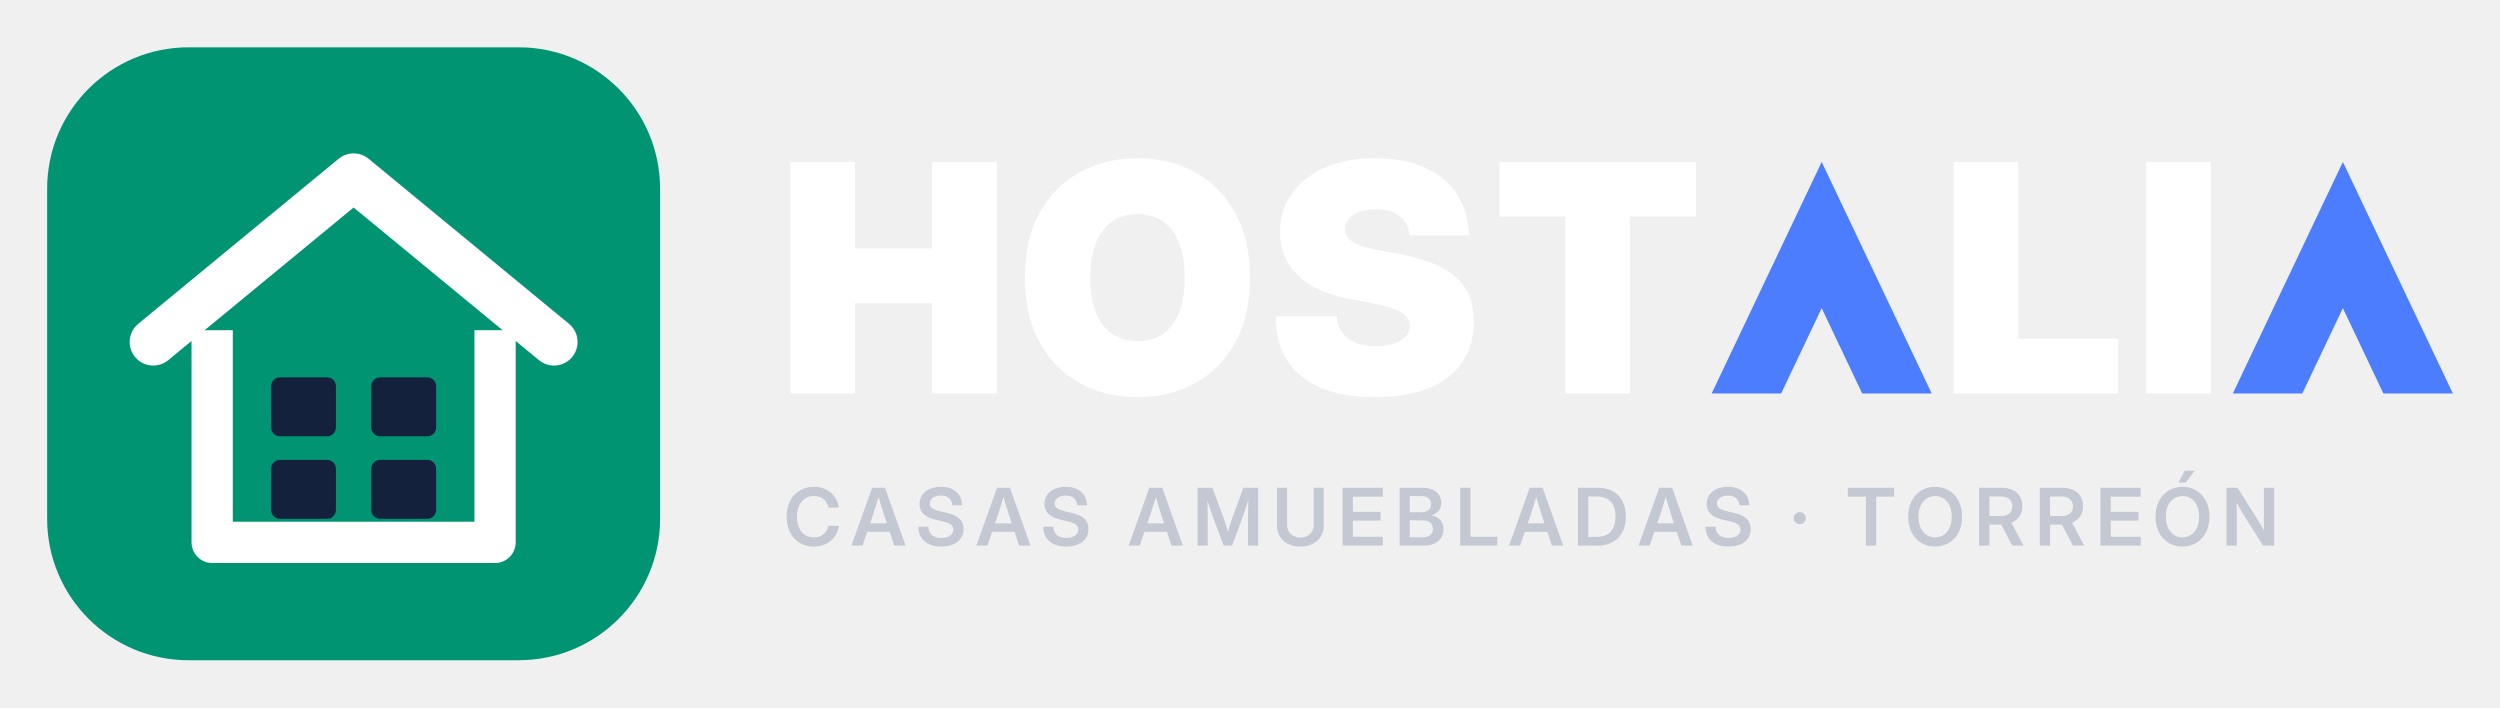
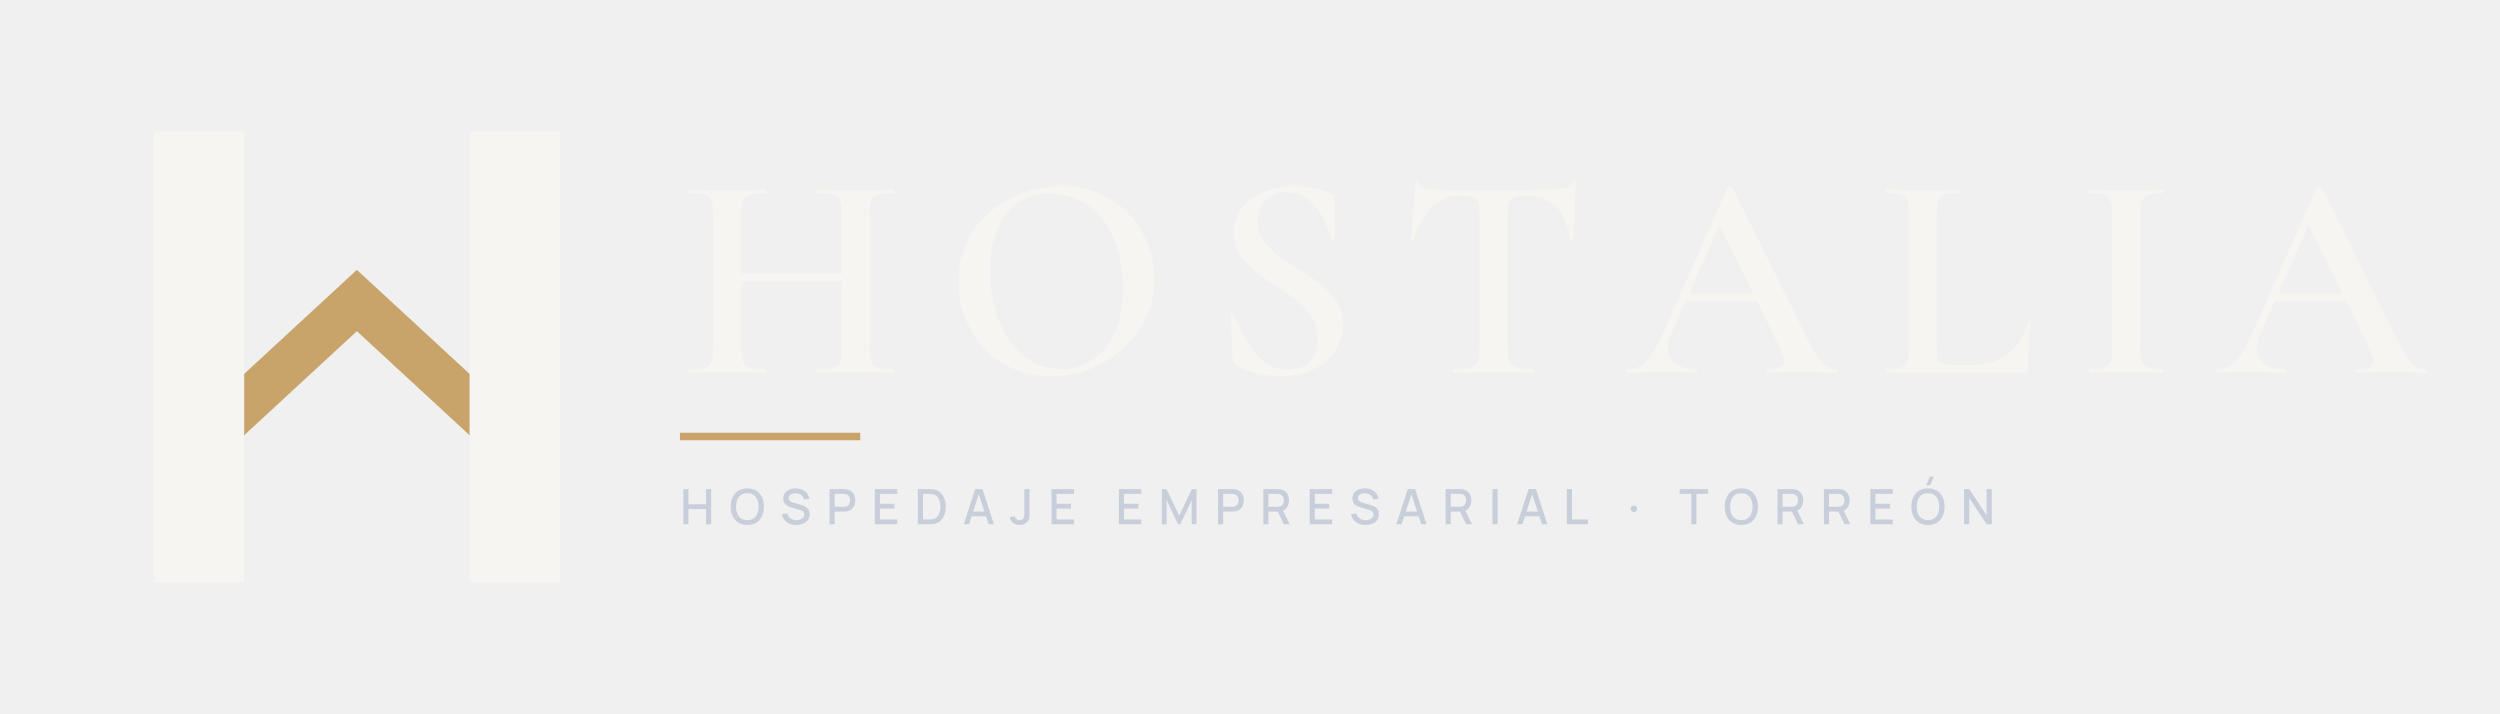
- <svg xmlns="http://www.w3.org/2000/svg" viewBox="0 0 424.19 120.00" width="424" height="120" role="img">
-   <g transform="translate(8.00 8.00) scale(1)">
-     <rect width="104" height="104" rx="24" fill="#009473" />
-     <path d="M18 50 L52 22 L86 50" fill="none" stroke="#ffffff" stroke-width="8" stroke-linejoin="round" stroke-linecap="round" />
-     <path d="M28 48 V84 H76 V48" fill="none" stroke="#ffffff" stroke-width="7" stroke-linejoin="round" />
-     <rect x="38" y="56" width="11" height="10" rx="1.5" fill="#14213d" />
-     <rect x="55" y="56" width="11" height="10" rx="1.5" fill="#14213d" />
-     <rect x="38" y="70" width="11" height="10" rx="1.5" fill="#14213d" />
-     <rect x="55" y="70" width="11" height="10" rx="1.5" fill="#14213d" />
+ <svg xmlns="http://www.w3.org/2000/svg" viewBox="0 0 1331 380" width="1331" height="380">
+   <g transform="translate(40.00 40.00) scale(3)">
+     <polyline points="24,64 50,40 76,64" fill="none" stroke="#C9A46A" stroke-width="8" />
+     <rect x="14" y="10" width="16" height="80" fill="#F7F5F1" />
+     <rect x="70" y="10" width="16" height="80" fill="#F7F5F1" />
  </g>
-   <path d="M134.109 66.733V27.446H145.078V42.132H158.156V27.446H169.125V66.733H158.156V51.413H145.078V66.733Z" fill="#ffffff" />
-   <path d="M192.999 67.365Q187.646 67.365 183.309 65.019Q178.972 62.672 176.44 58.15Q173.909 53.628 173.909 47.115Q173.909 40.55 176.44 36.015Q178.972 31.48 183.309 29.146Q187.646 26.813 192.999 26.813Q198.351 26.813 202.676 29.146Q207 31.48 209.544 36.015Q212.089 40.55 212.089 47.115Q212.089 53.655 209.544 58.177Q207 62.698 202.676 65.032Q198.351 67.365 192.999 67.365ZM192.999 57.873Q195.583 57.873 197.376 56.594Q199.169 55.316 200.092 52.903Q201.015 50.49 201.015 47.115Q201.015 43.714 200.092 41.288Q199.169 38.863 197.376 37.584Q195.583 36.305 192.999 36.305Q190.441 36.305 188.648 37.584Q186.855 38.863 185.919 41.288Q184.983 43.714 184.983 47.115Q184.983 50.49 185.919 52.903Q186.855 55.316 188.648 56.594Q190.441 57.873 192.999 57.873Z" fill="#ffffff" />
-   <path d="M233.326 67.365Q227.894 67.365 224.124 65.783Q220.353 64.201 218.402 61.13Q216.451 58.058 216.451 53.655H226.813Q226.892 55.237 227.723 56.37Q228.553 57.504 230.017 58.111Q231.48 58.717 233.458 58.717Q235.198 58.717 236.49 58.282Q237.782 57.847 238.507 57.069Q239.232 56.291 239.232 55.263Q239.232 54.314 238.547 53.602Q237.861 52.89 236.437 52.363Q235.013 51.835 232.799 51.413L228.896 50.675Q223.201 49.594 220.195 46.667Q217.189 43.74 217.189 39.364Q217.189 35.619 219.219 32.798Q221.25 29.977 224.862 28.395Q228.474 26.813 233.247 26.813Q238.151 26.813 241.684 28.368Q245.218 29.924 247.169 32.851Q249.12 35.778 249.252 39.891H239.179Q238.995 37.834 237.452 36.648Q235.91 35.461 233.458 35.461Q231.928 35.461 230.742 35.896Q229.555 36.331 228.883 37.083Q228.211 37.834 228.211 38.836Q228.211 39.785 228.817 40.445Q229.424 41.104 230.729 41.592Q232.034 42.079 234.064 42.448L237.228 43.029Q240.603 43.661 243.042 44.637Q245.481 45.613 247.037 47.01Q248.593 48.407 249.331 50.253Q250.069 52.099 250.069 54.446Q250.069 58.559 248.105 61.446Q246.14 64.333 242.396 65.849Q238.652 67.365 233.326 67.365Z" fill="#ffffff" />
-   <path d="M254.431 36.727V27.446H287.759V36.727H276.58V66.733H265.611V36.727Z" fill="#ffffff" />
-   <path d="M290.43 66.73 L309.10 27.45 L327.76 66.73 L315.97 66.73 L309.10 52.26 L302.22 66.73 Z" fill="#4d7dff" />
-   <path d="M331.486 66.733V27.446H342.455V57.451H359.383V66.733Z" fill="#ffffff" />
-   <path d="M375.136 27.446V66.733H364.167V27.446Z" fill="#ffffff" />
-   <path d="M378.86 66.73 L397.53 27.45 L416.19 66.73 L404.40 66.73 L397.53 52.26 L390.65 66.73 Z" fill="#4d7dff" />
-   <path d="M138.099 92.713Q136.749 92.713 135.704 92.086Q134.66 91.459 134.067 90.32Q133.475 89.181 133.475 87.65Q133.475 86.106 134.065 84.966Q134.656 83.826 135.702 83.2Q136.749 82.574 138.099 82.574Q138.932 82.574 139.65 82.822Q140.367 83.069 140.925 83.532Q141.484 83.996 141.846 84.644Q142.208 85.293 142.332 86.1H140.561Q140.464 85.632 140.246 85.267Q140.028 84.901 139.711 84.649Q139.394 84.397 138.991 84.267Q138.588 84.137 138.118 84.137Q137.216 84.137 136.571 84.574Q135.925 85.011 135.578 85.8Q135.231 86.588 135.231 87.65Q135.231 88.705 135.576 89.491Q135.922 90.276 136.569 90.713Q137.216 91.15 138.118 91.15Q138.588 91.15 138.988 91.021Q139.388 90.893 139.705 90.641Q140.022 90.39 140.242 90.028Q140.462 89.666 140.566 89.201H142.332Q142.21 90.003 141.847 90.651Q141.484 91.298 140.924 91.759Q140.364 92.22 139.648 92.467Q138.932 92.713 138.099 92.713ZM144.467 92.554 147.973 82.733H150.163L153.656 92.554H151.736L150.019 87.394Q149.76 86.573 149.477 85.654Q149.193 84.736 148.83 83.481H149.316Q148.948 84.736 148.662 85.654Q148.376 86.573 148.108 87.394L146.339 92.554ZM146.55 90.21V88.775H151.575V90.21ZM159.713 92.713Q158.499 92.713 157.628 92.311Q156.757 91.909 156.29 91.156Q155.824 90.403 155.824 89.352H157.532Q157.539 89.942 157.802 90.367Q158.064 90.792 158.555 91.017Q159.045 91.242 159.725 91.242Q160.342 91.242 160.797 91.068Q161.253 90.894 161.508 90.575Q161.764 90.256 161.764 89.826Q161.764 89.479 161.579 89.221Q161.395 88.963 160.995 88.77Q160.595 88.577 159.94 88.429L158.884 88.19Q157.41 87.856 156.713 87.196Q156.017 86.536 156.017 85.501Q156.017 84.62 156.467 83.963Q156.918 83.306 157.732 82.94Q158.547 82.574 159.63 82.574Q160.725 82.574 161.526 82.953Q162.327 83.331 162.773 84.033Q163.219 84.736 163.247 85.709H161.59Q161.54 84.933 161.013 84.491Q160.486 84.049 159.624 84.049Q159.081 84.049 158.66 84.223Q158.239 84.397 157.999 84.705Q157.759 85.013 157.759 85.416Q157.759 85.746 157.941 85.987Q158.122 86.227 158.515 86.41Q158.909 86.594 159.548 86.741L160.545 86.97Q161.309 87.141 161.866 87.389Q162.423 87.637 162.784 87.974Q163.146 88.311 163.322 88.745Q163.498 89.179 163.498 89.719Q163.498 90.633 163.037 91.307Q162.575 91.98 161.726 92.346Q160.876 92.713 159.713 92.713ZM165.662 92.554 169.169 82.733H171.359L174.852 92.554H172.931L171.215 87.394Q170.956 86.573 170.672 85.654Q170.389 84.736 170.026 83.481H170.511Q170.144 84.736 169.858 85.654Q169.572 86.573 169.304 87.394L167.535 92.554ZM167.745 90.21V88.775H172.771V90.21ZM180.909 92.713Q179.694 92.713 178.823 92.311Q177.953 91.909 177.486 91.156Q177.019 90.403 177.019 89.352H178.728Q178.735 89.942 178.998 90.367Q179.26 90.792 179.75 91.017Q180.241 91.242 180.921 91.242Q181.537 91.242 181.993 91.068Q182.449 90.894 182.704 90.575Q182.959 90.256 182.959 89.826Q182.959 89.479 182.775 89.221Q182.591 88.963 182.191 88.77Q181.791 88.577 181.136 88.429L180.08 88.19Q178.605 87.856 177.909 87.196Q177.212 86.536 177.212 85.501Q177.212 84.62 177.663 83.963Q178.113 83.306 178.928 82.94Q179.742 82.574 180.826 82.574Q181.921 82.574 182.722 82.953Q183.523 83.331 183.969 84.033Q184.414 84.736 184.443 85.709H182.786Q182.735 84.933 182.208 84.491Q181.681 84.049 180.819 84.049Q180.277 84.049 179.856 84.223Q179.435 84.397 179.195 84.705Q178.955 85.013 178.955 85.416Q178.955 85.746 179.136 85.987Q179.317 86.227 179.711 86.41Q180.105 86.594 180.743 86.741L181.741 86.97Q182.505 87.141 183.062 87.389Q183.619 87.637 183.98 87.974Q184.342 88.311 184.518 88.745Q184.694 89.179 184.694 89.719Q184.694 90.633 184.232 91.307Q183.771 91.98 182.921 92.346Q182.072 92.713 180.909 92.713ZM191.51 92.554 195.017 82.733H197.206L200.7 92.554H198.779L197.062 87.394Q196.803 86.573 196.52 85.654Q196.236 84.736 195.874 83.481H196.359Q195.991 84.736 195.705 85.654Q195.42 86.573 195.152 87.394L193.383 92.554ZM193.593 90.21V88.775H198.619V90.21ZM203.2 92.554V82.733H205.71L207.622 87.897Q207.717 88.174 207.848 88.578Q207.979 88.981 208.117 89.422Q208.255 89.863 208.375 90.26Q208.496 90.657 208.569 90.922H208.142Q208.215 90.657 208.333 90.26Q208.452 89.863 208.589 89.422Q208.726 88.981 208.855 88.578Q208.984 88.174 209.075 87.897L210.958 82.733H213.474V92.554H211.759V87.543Q211.759 87.219 211.767 86.795Q211.775 86.371 211.789 85.898Q211.802 85.426 211.815 84.943Q211.827 84.46 211.831 84.02H212.048Q211.893 84.519 211.732 85.029Q211.572 85.539 211.423 86.01Q211.274 86.482 211.146 86.874Q211.018 87.267 210.921 87.543L209.05 92.554H207.629L205.743 87.543Q205.646 87.267 205.513 86.874Q205.381 86.482 205.228 86.01Q205.076 85.539 204.91 85.029Q204.744 84.519 204.578 84.02H204.847Q204.856 84.46 204.866 84.943Q204.876 85.426 204.89 85.898Q204.903 86.371 204.911 86.795Q204.919 87.219 204.919 87.543V92.554ZM220.641 92.713Q219.442 92.713 218.549 92.259Q217.656 91.805 217.163 91.004Q216.671 90.204 216.671 89.162V82.733H218.389V89.022Q218.389 89.646 218.665 90.131Q218.941 90.617 219.447 90.895Q219.953 91.173 220.644 91.173Q221.335 91.173 221.839 90.895Q222.343 90.616 222.619 90.132Q222.894 89.648 222.894 89.022V82.733H224.612V89.161Q224.612 90.206 224.12 91.007Q223.629 91.808 222.737 92.26Q221.845 92.713 220.641 92.713ZM227.804 92.554V82.733H234.63V84.243H229.55V86.829H234.25V88.311H229.55V91.044H234.63V92.554ZM237.485 92.554V82.733H241.288Q242.324 82.733 243.053 83.051Q243.782 83.37 244.164 83.941Q244.547 84.513 244.547 85.286Q244.547 85.849 244.339 86.279Q244.131 86.71 243.75 86.997Q243.369 87.285 242.842 87.435V87.448Q243.429 87.514 243.899 87.804Q244.37 88.093 244.646 88.591Q244.923 89.089 244.923 89.79Q244.923 90.615 244.531 91.238Q244.14 91.861 243.367 92.208Q242.594 92.554 241.454 92.554ZM239.203 91.139H241.269Q242.163 91.139 242.651 90.776Q243.14 90.413 243.14 89.731Q243.14 89.274 242.925 88.945Q242.709 88.616 242.301 88.436Q241.892 88.256 241.312 88.256H239.203ZM239.203 86.892H241.206Q241.707 86.892 242.066 86.725Q242.426 86.558 242.617 86.249Q242.809 85.94 242.809 85.52Q242.809 84.889 242.382 84.519Q241.956 84.148 241.206 84.148H239.203ZM247.76 92.554V82.733H249.506V91.044H254.059V92.554ZM256.052 92.554 259.559 82.733H261.749L265.242 92.554H263.322L261.605 87.394Q261.346 86.573 261.062 85.654Q260.779 84.736 260.416 83.481H260.901Q260.534 84.736 260.248 85.654Q259.962 86.573 259.694 87.394L257.925 92.554ZM258.136 90.21V88.775H263.161V90.21ZM271.064 92.554H268.586V91.063H270.966Q272.034 91.063 272.731 90.66Q273.427 90.258 273.769 89.49Q274.11 88.721 274.11 87.633Q274.11 86.549 273.77 85.787Q273.431 85.025 272.746 84.625Q272.06 84.224 271.022 84.224H268.538V82.733H271.135Q272.596 82.733 273.657 83.326Q274.719 83.92 275.292 85.02Q275.866 86.12 275.866 87.633Q275.866 89.153 275.291 90.255Q274.716 91.358 273.643 91.956Q272.571 92.554 271.064 92.554ZM269.489 82.733V92.554H267.743V82.733ZM278.026 92.554 281.533 82.733H283.722L287.216 92.554H285.295L283.578 87.394Q283.319 86.573 283.036 85.654Q282.752 84.736 282.39 83.481H282.875Q282.507 84.736 282.221 85.654Q281.936 86.573 281.668 87.394L279.899 92.554ZM280.109 90.21V88.775H285.135V90.21ZM293.272 92.713Q292.058 92.713 291.187 92.311Q290.316 91.909 289.849 91.156Q289.383 90.403 289.383 89.352H291.092Q291.099 89.942 291.361 90.367Q291.624 90.792 292.114 91.017Q292.604 91.242 293.284 91.242Q293.901 91.242 294.357 91.068Q294.813 90.894 295.068 90.575Q295.323 90.256 295.323 89.826Q295.323 89.479 295.139 89.221Q294.955 88.963 294.554 88.77Q294.154 88.577 293.499 88.429L292.443 88.19Q290.969 87.856 290.272 87.196Q289.576 86.536 289.576 85.501Q289.576 84.62 290.026 83.963Q290.477 83.306 291.292 82.94Q292.106 82.574 293.189 82.574Q294.285 82.574 295.086 82.953Q295.887 83.331 296.332 84.033Q296.778 84.736 296.807 85.709H295.149Q295.099 84.933 294.572 84.491Q294.045 84.049 293.183 84.049Q292.64 84.049 292.219 84.223Q291.798 84.397 291.558 84.705Q291.319 85.013 291.319 85.416Q291.319 85.746 291.5 85.987Q291.681 86.227 292.075 86.41Q292.469 86.594 293.107 86.741L294.105 86.97Q294.868 87.141 295.425 87.389Q295.982 87.637 296.344 87.974Q296.705 88.311 296.881 88.745Q297.057 89.179 297.057 89.719Q297.057 90.633 296.596 91.307Q296.134 91.98 295.285 92.346Q294.435 92.713 293.272 92.713ZM305.384 88.911Q304.96 88.911 304.662 88.613Q304.363 88.314 304.363 87.89Q304.363 87.463 304.662 87.166Q304.96 86.869 305.384 86.869Q305.811 86.869 306.108 87.166Q306.405 87.463 306.405 87.89Q306.405 88.314 306.108 88.613Q305.811 88.911 305.384 88.911ZM313.537 84.243V82.733H321.388V84.243H318.34V92.554H316.594V84.243ZM328.344 92.713Q327.031 92.713 325.996 92.084Q324.96 91.455 324.365 90.316Q323.77 89.177 323.77 87.65Q323.77 86.11 324.365 84.97Q324.96 83.83 325.996 83.202Q327.031 82.574 328.344 82.574Q329.661 82.574 330.694 83.202Q331.726 83.83 332.322 84.97Q332.918 86.11 332.918 87.65Q332.918 89.179 332.322 90.318Q331.726 91.457 330.694 92.085Q329.661 92.713 328.344 92.713ZM328.344 91.15Q329.146 91.15 329.784 90.741Q330.422 90.333 330.792 89.551Q331.162 88.768 331.162 87.65Q331.162 86.526 330.792 85.74Q330.422 84.954 329.784 84.546Q329.146 84.137 328.344 84.137Q327.544 84.137 326.906 84.546Q326.268 84.954 325.897 85.74Q325.526 86.526 325.526 87.65Q325.526 88.768 325.897 89.551Q326.268 90.333 326.906 90.741Q327.544 91.15 328.344 91.15ZM335.808 92.554V82.733H339.643Q340.724 82.733 341.511 83.115Q342.299 83.498 342.725 84.203Q343.152 84.907 343.152 85.874Q343.152 86.828 342.701 87.526Q342.251 88.225 341.438 88.603Q340.625 88.981 339.532 88.981H336.838V87.542H339.553Q340.137 87.542 340.559 87.337Q340.982 87.133 341.21 86.757Q341.438 86.381 341.438 85.874Q341.438 85.359 341.207 84.989Q340.977 84.618 340.555 84.414Q340.133 84.21 339.544 84.21H337.555V92.554ZM341.424 92.554 339.136 88.124H341.005L343.337 92.554ZM346.103 92.554V82.733H349.938Q351.018 82.733 351.806 83.115Q352.593 83.498 353.02 84.203Q353.447 84.907 353.447 85.874Q353.447 86.828 352.996 87.526Q352.545 88.225 351.732 88.603Q350.92 88.981 349.827 88.981H347.132V87.542H349.848Q350.432 87.542 350.854 87.337Q351.276 87.133 351.504 86.757Q351.732 86.381 351.732 85.874Q351.732 85.359 351.502 84.989Q351.272 84.618 350.85 84.414Q350.427 84.21 349.839 84.21H347.849V92.554ZM351.718 92.554 349.431 88.124H351.3L353.632 92.554ZM356.397 92.554V82.733H363.224V84.243H358.144V86.829H362.844V88.311H358.144V91.044H363.224V92.554ZM370.314 92.713Q369.001 92.713 367.965 92.084Q366.929 91.455 366.334 90.316Q365.739 89.177 365.739 87.65Q365.739 86.11 366.334 84.97Q366.929 83.83 367.965 83.202Q369.001 82.574 370.314 82.574Q371.631 82.574 372.663 83.202Q373.696 83.83 374.292 84.97Q374.888 86.11 374.888 87.65Q374.888 89.179 374.292 90.318Q373.696 91.457 372.663 92.085Q371.631 92.713 370.314 92.713ZM370.314 91.15Q371.116 91.15 371.754 90.741Q372.392 90.333 372.762 89.551Q373.132 88.768 373.132 87.65Q373.132 86.526 372.762 85.74Q372.392 84.954 371.754 84.546Q371.116 84.137 370.314 84.137Q369.514 84.137 368.876 84.546Q368.238 84.954 367.867 85.74Q367.495 86.526 367.495 87.65Q367.495 88.768 367.867 89.551Q368.238 90.333 368.876 90.741Q369.514 91.15 370.314 91.15ZM369.632 81.862 370.702 79.831H372.393L370.857 81.862ZM377.778 92.554V82.733H379.657L383.109 88.213Q383.25 88.434 383.465 88.805Q383.681 89.175 383.924 89.604Q384.168 90.033 384.386 90.435L384.196 90.862Q384.176 90.446 384.158 89.901Q384.14 89.356 384.132 88.857Q384.125 88.358 384.125 88.087V82.733H385.871V92.554H383.983L380.875 87.627Q380.711 87.363 380.448 86.924Q380.184 86.485 379.853 85.912Q379.522 85.339 379.152 84.689L379.436 84.429Q379.476 85.168 379.494 85.793Q379.513 86.419 379.519 86.885Q379.524 87.351 379.524 87.618V92.554Z" fill="#c3c8d2" />
+   <path d="M448.268 113.838Q448.268 109.314 447.332 106.974Q446.396 104.634 443.588 103.698Q440.78 102.762 435.008 102.762Q434.54 102.762 434.54 101.826Q434.54 100.89 435.008 100.89Q438.908 100.89 443.978 101.124Q449.048 101.358 455.756 101.358Q461.216 101.358 466.52 101.124Q471.824 100.89 475.724 100.89Q476.192 100.89 476.192 101.826Q476.192 102.762 475.724 102.762Q470.264 102.762 467.534 103.62Q464.804 104.478 463.868 106.74Q462.932 109.002 462.932 113.526V185.754Q462.932 190.278 463.868 192.618Q464.804 194.958 467.534 195.738Q470.264 196.518 475.724 196.518Q476.192 196.518 476.192 197.454Q476.192 198.39 475.724 198.39Q471.824 198.39 466.52 198.234Q461.216 198.078 455.756 198.078Q449.048 198.078 443.978 198.234Q438.908 198.39 435.008 198.39Q434.54 198.39 434.54 197.454Q434.54 196.518 435.008 196.518Q440.78 196.518 443.588 195.738Q446.396 194.958 447.332 192.618Q448.268 190.278 448.268 185.754ZM386.648 149.718V145.662H454.976V149.718ZM379.784 185.754V113.526Q379.784 109.002 378.848 106.74Q377.912 104.478 375.26 103.62Q372.608 102.762 367.148 102.762Q366.836 102.762 366.836 101.826Q366.836 100.89 367.148 100.89Q371.204 100.89 376.196 101.124Q381.188 101.358 386.648 101.358Q393.356 101.358 398.504 101.124Q403.652 100.89 407.708 100.89Q408.02 100.89 408.02 101.826Q408.02 102.762 407.708 102.762Q402.092 102.762 399.284 103.698Q396.476 104.634 395.54 106.974Q394.604 109.314 394.604 113.838V185.754Q394.604 190.278 395.54 192.618Q396.476 194.958 399.362 195.738Q402.248 196.518 407.708 196.518Q408.02 196.518 408.02 197.454Q408.02 198.39 407.708 198.39Q403.496 198.39 398.426 198.234Q393.356 198.078 386.648 198.078Q381.188 198.078 376.04 198.234Q370.892 198.39 366.992 198.39Q366.68 198.39 366.68 197.454Q366.68 196.518 366.992 196.518Q372.452 196.518 375.104 195.738Q377.756 194.958 378.77 192.618Q379.784 190.278 379.784 185.754ZM559.808 200.262Q548.576 200.262 539.45 196.284Q530.324 192.306 523.85 185.286Q517.376 178.266 513.866 169.14Q510.356 160.014 510.356 149.718Q510.356 137.082 515.27 127.566Q520.184 118.05 528.296 111.732Q536.408 105.414 546.08 102.294Q555.752 99.174 565.268 99.174Q576.812 99.174 585.938 103.308Q595.064 107.442 601.46 114.462Q607.856 121.482 611.21 130.374Q614.564 139.266 614.564 148.626Q614.564 159.546 610.196 168.906Q605.828 178.266 598.262 185.286Q590.696 192.306 580.79 196.284Q570.884 200.262 559.808 200.262ZM565.112 196.518Q574.472 196.518 581.882 191.526Q589.292 186.534 593.582 176.784Q597.872 167.034 597.872 153.15Q597.872 138.642 593.192 127.41Q588.512 116.178 579.776 109.704Q571.04 103.23 558.872 103.23Q543.74 103.23 535.394 114.072Q527.048 124.914 527.048 144.102Q527.048 155.334 529.856 164.928Q532.664 174.522 537.734 181.698Q542.804 188.874 549.746 192.696Q556.688 196.518 565.112 196.518ZM669.632 117.582Q669.632 123.666 672.752 128.112Q675.872 132.558 680.786 136.146Q685.7 139.734 691.16 143.166Q697.088 146.754 702.47 150.81Q707.852 154.866 711.362 160.092Q714.872 165.318 714.872 172.806Q714.872 180.918 710.66 187.08Q706.448 193.242 699.038 196.752Q691.628 200.262 681.644 200.262Q677.432 200.262 672.83 199.482Q668.228 198.702 664.25 197.298Q660.272 195.894 657.776 194.334Q657.152 193.866 656.762 193.242Q656.372 192.618 656.216 191.37L655.28 167.814Q655.124 167.034 655.982 166.956Q656.84 166.878 656.996 167.502Q658.868 172.182 661.442 177.408Q664.016 182.634 667.448 187.002Q670.88 191.37 675.326 194.1Q679.772 196.83 685.544 196.83Q689.6 196.83 693.188 195.426Q696.776 194.022 699.116 190.512Q701.456 187.002 701.456 180.918Q701.456 173.586 698.102 168.36Q694.748 163.134 689.6 159.234Q684.452 155.334 678.836 151.902Q673.376 148.314 668.384 144.57Q663.392 140.826 660.194 135.912Q656.996 130.998 656.996 123.978Q656.996 115.398 661.676 109.938Q666.356 104.478 673.61 101.826Q680.864 99.174 688.508 99.174Q693.656 99.174 698.96 100.11Q704.264 101.046 708.008 102.762Q709.412 103.23 709.88 104.01Q710.348 104.79 710.348 105.726L710.66 126.786Q710.66 127.41 709.958 127.566Q709.256 127.722 708.944 127.254Q708.164 124.914 706.604 120.78Q705.044 116.646 702.236 112.434Q699.428 108.222 695.216 105.258Q691.004 102.294 684.92 102.294Q680.24 102.294 676.808 104.166Q673.376 106.038 671.504 109.392Q669.632 112.746 669.632 117.582ZM777.74 104.166Q768.224 104.166 762.218 110.094Q756.212 116.022 752.78 127.566Q752.78 128.034 751.922 127.956Q751.064 127.878 751.064 127.566Q751.376 125.382 751.688 121.56Q752.0 117.738 752.39 113.214Q752.78 108.69 753.014 104.4Q753.248 100.11 753.248 97.458Q753.248 96.678 754.106 96.678Q754.964 96.678 754.964 97.458Q754.964 99.018 756.602 99.72Q758.24 100.422 760.268 100.656Q762.296 100.89 763.7 100.89Q777.116 101.358 795.056 101.358Q806.132 101.358 812.606 101.124Q819.08 100.89 825.164 100.89Q830.78 100.89 833.666 100.188Q836.552 99.486 837.332 96.99Q837.488 96.366 838.268 96.366Q839.048 96.366 839.048 96.99Q838.892 99.486 838.58 103.776Q838.268 108.066 838.112 112.824Q837.956 117.582 837.8 121.56Q837.644 125.538 837.644 127.566Q837.644 127.878 836.786 127.878Q835.928 127.878 835.772 127.566Q834.056 115.242 828.284 109.704Q822.512 104.166 812.84 104.166Q808.628 104.166 806.444 104.946Q804.26 105.726 803.48 107.832Q802.7 109.938 802.7 113.838V185.754Q802.7 190.278 803.714 192.618Q804.728 194.958 807.614 195.738Q810.5 196.518 816.428 196.518Q816.896 196.518 816.896 197.454Q816.896 198.39 816.428 198.39Q812.216 198.39 806.834 198.234Q801.452 198.078 795.056 198.078Q788.972 198.078 783.668 198.234Q778.364 198.39 773.84 198.39Q773.528 198.39 773.528 197.454Q773.528 196.518 773.84 196.518Q779.768 196.518 782.732 195.738Q785.696 194.958 786.71 192.618Q787.724 190.278 787.724 185.754V113.526Q787.724 109.626 787.022 107.676Q786.32 105.726 784.136 104.946Q781.952 104.166 777.74 104.166ZM894.584 160.17 896.612 156.27H940.292L941.384 160.17ZM977.576 196.518Q978.2 196.518 978.2 197.454Q978.2 198.39 977.576 198.39Q972.896 198.39 967.982 198.078Q963.068 197.766 958.544 197.766Q953.396 197.766 949.574 198.078Q945.752 198.39 941.072 198.39Q940.448 198.39 940.448 197.454Q940.448 196.518 941.072 196.518Q948.092 196.518 949.496 194.022Q950.9 191.526 947.156 184.194L914.552 117.894L920.948 107.442L890.06 177.018Q886.004 186.534 889.826 191.526Q893.648 196.518 902.852 196.518Q903.632 196.518 903.632 197.454Q903.632 198.39 902.852 198.39Q898.172 198.39 894.272 198.078Q890.372 197.766 884.444 197.766Q878.516 197.766 875.006 198.078Q871.496 198.39 866.348 198.39Q865.724 198.39 865.724 197.454Q865.724 196.518 866.348 196.518Q870.56 196.518 873.602 194.802Q876.644 193.086 879.608 188.484Q882.572 183.882 886.16 175.614L919.7 99.954Q920.012 99.486 921.104 99.486Q922.196 99.486 922.352 99.954L960.572 177.018Q964.16 184.506 966.968 188.796Q969.776 193.086 972.272 194.802Q974.768 196.518 977.576 196.518ZM1031.084 113.682V185.13Q1031.084 189.03 1031.864 191.058Q1032.644 193.086 1034.828 193.71Q1037.012 194.334 1041.224 194.334H1050.584Q1061.66 194.334 1069.304 188.094Q1076.948 181.854 1079.444 171.558Q1079.6 171.09 1080.38 171.246Q1081.16 171.402 1081.16 171.87Q1080.692 176.706 1080.224 183.492Q1079.756 190.278 1079.756 196.05Q1079.756 198.39 1077.416 198.39H1004.408Q1004.096 198.39 1004.096 197.454Q1004.096 196.518 1004.408 196.518Q1009.4 196.518 1011.974 195.738Q1014.548 194.958 1015.406 192.618Q1016.264 190.278 1016.264 185.754V113.526Q1016.264 109.002 1015.406 106.74Q1014.548 104.478 1011.974 103.62Q1009.4 102.762 1004.408 102.762Q1004.096 102.762 1004.096 101.826Q1004.096 100.89 1004.408 100.89Q1008.152 100.89 1013.144 101.124Q1018.136 101.358 1023.596 101.358Q1029.368 101.358 1034.282 101.124Q1039.196 100.89 1042.94 100.89Q1043.408 100.89 1043.408 101.826Q1043.408 102.762 1042.94 102.762Q1037.948 102.762 1035.374 103.62Q1032.8 104.478 1031.942 106.818Q1031.084 109.158 1031.084 113.682ZM1139.504 185.754Q1139.504 190.278 1140.362 192.618Q1141.22 194.958 1143.716 195.738Q1146.212 196.518 1151.36 196.518Q1151.828 196.518 1151.828 197.454Q1151.828 198.39 1151.36 198.39Q1147.46 198.39 1142.624 198.234Q1137.788 198.078 1131.86 198.078Q1126.4 198.078 1121.408 198.234Q1116.416 198.39 1112.516 198.39Q1112.048 198.39 1112.048 197.454Q1112.048 196.518 1112.516 196.518Q1117.508 196.518 1120.16 195.738Q1122.812 194.958 1123.67 192.618Q1124.528 190.278 1124.528 185.754V113.526Q1124.528 109.002 1123.67 106.74Q1122.812 104.478 1120.16 103.62Q1117.508 102.762 1112.516 102.762Q1112.048 102.762 1112.048 101.826Q1112.048 100.89 1112.516 100.89Q1116.416 100.89 1121.408 101.124Q1126.4 101.358 1131.86 101.358Q1137.788 101.358 1142.702 101.124Q1147.616 100.89 1151.36 100.89Q1151.828 100.89 1151.828 101.826Q1151.828 102.762 1151.36 102.762Q1146.368 102.762 1143.794 103.698Q1141.22 104.634 1140.362 106.974Q1139.504 109.314 1139.504 113.838ZM1208.3 160.17 1210.328 156.27H1254.008L1255.1 160.17ZM1291.292 196.518Q1291.916 196.518 1291.916 197.454Q1291.916 198.39 1291.292 198.39Q1286.612 198.39 1281.698 198.078Q1276.784 197.766 1272.26 197.766Q1267.112 197.766 1263.29 198.078Q1259.468 198.39 1254.788 198.39Q1254.164 198.39 1254.164 197.454Q1254.164 196.518 1254.788 196.518Q1261.808 196.518 1263.212 194.022Q1264.616 191.526 1260.872 184.194L1228.268 117.894L1234.664 107.442L1203.776 177.018Q1199.72 186.534 1203.542 191.526Q1207.364 196.518 1216.568 196.518Q1217.348 196.518 1217.348 197.454Q1217.348 198.39 1216.568 198.39Q1211.888 198.39 1207.988 198.078Q1204.088 197.766 1198.16 197.766Q1192.232 197.766 1188.722 198.078Q1185.212 198.39 1180.064 198.39Q1179.44 198.39 1179.44 197.454Q1179.44 196.518 1180.064 196.518Q1184.276 196.518 1187.318 194.802Q1190.36 193.086 1193.324 188.484Q1196.288 183.882 1199.876 175.614L1233.416 99.954Q1233.728 99.486 1234.82 99.486Q1235.912 99.486 1236.068 99.954L1274.288 177.018Q1277.876 184.506 1280.684 188.796Q1283.492 193.086 1285.988 194.802Q1288.484 196.518 1291.292 196.518Z" fill="#F7F5F1" />
+   <rect x="362.00" y="230.39" width="96" height="4" fill="#C9A46A" />
+   <path d="M363.82 279.11V260.39H366.537V268.463H375.897V260.39H378.627V279.11H375.897V271.024H366.537V279.11ZM397.88 279.5Q395.072 279.5 393.096 278.272Q391.12 277.043 390.073 274.846Q389.027 272.649 389.027 269.75Q389.027 266.851 390.073 264.654Q391.12 262.457 393.096 261.228Q395.072 260.0 397.88 260.0Q400.675 260.0 402.658 261.228Q404.64 262.457 405.68 264.654Q406.72 266.851 406.72 269.75Q406.72 272.649 405.68 274.846Q404.64 277.043 402.658 278.272Q400.675 279.5 397.88 279.5ZM397.88 276.913Q399.869 276.939 401.189 276.036Q402.508 275.132 403.171 273.514Q403.834 271.895 403.834 269.75Q403.834 267.605 403.171 266Q402.508 264.394 401.189 263.497Q399.869 262.6 397.88 262.587Q395.891 262.561 394.572 263.458Q393.252 264.355 392.589 265.98Q391.926 267.605 391.913 269.75Q391.9 271.895 392.563 273.5Q393.226 275.106 394.558 276.003Q395.891 276.9 397.88 276.913ZM423.906 279.5Q421.891 279.5 420.273 278.805Q418.654 278.109 417.608 276.816Q416.561 275.522 416.249 273.741L419.083 273.312Q419.512 275.028 420.877 275.984Q422.242 276.939 424.062 276.939Q425.193 276.939 426.142 276.582Q427.091 276.224 427.669 275.554Q428.248 274.885 428.248 273.949Q428.248 273.442 428.072 273.052Q427.897 272.662 427.591 272.37Q427.286 272.077 426.851 271.863Q426.415 271.648 425.895 271.492L421.098 270.075Q420.396 269.867 419.668 269.536Q418.94 269.204 418.336 268.664Q417.731 268.125 417.354 267.326Q416.977 266.526 416.977 265.382Q416.977 263.653 417.868 262.451Q418.758 261.248 420.279 260.63Q421.8 260.013 423.685 260.013Q425.583 260.039 427.085 260.689Q428.586 261.339 429.581 262.555Q430.575 263.77 430.952 265.499L428.04 265.993Q427.845 264.94 427.208 264.18Q426.571 263.419 425.648 263.01Q424.725 262.6 423.646 262.587Q422.606 262.561 421.741 262.899Q420.877 263.237 420.364 263.848Q419.85 264.459 419.85 265.252Q419.85 266.032 420.305 266.513Q420.76 266.994 421.429 267.274Q422.099 267.553 422.762 267.735L426.22 268.71Q426.87 268.892 427.696 269.197Q428.521 269.503 429.294 270.049Q430.068 270.595 430.575 271.499Q431.082 272.402 431.082 273.767Q431.082 275.184 430.51 276.257Q429.938 277.329 428.943 278.05Q427.949 278.772 426.649 279.136Q425.349 279.5 423.906 279.5ZM441.651 279.11V260.39H449.217Q449.49 260.39 449.893 260.409Q450.296 260.429 450.66 260.494Q452.22 260.741 453.267 261.56Q454.313 262.379 454.833 263.627Q455.353 264.875 455.353 266.383Q455.353 267.904 454.833 269.152Q454.313 270.4 453.267 271.219Q452.22 272.038 450.66 272.285Q450.296 272.337 449.887 272.363Q449.477 272.389 449.217 272.389H444.368V279.11ZM444.368 269.815H449.113Q449.373 269.815 449.692 269.789Q450.01 269.763 450.296 269.698Q451.128 269.503 451.635 268.976Q452.142 268.45 452.363 267.761Q452.584 267.072 452.584 266.383Q452.584 265.694 452.363 265.012Q452.142 264.329 451.635 263.803Q451.128 263.276 450.296 263.081Q450.01 263.003 449.692 262.977Q449.373 262.951 449.113 262.951H444.368ZM465.753 279.11V260.39H477.713V262.951H468.47V268.203H476.153V270.764H468.47V276.549H477.713V279.11ZM488.633 279.11V260.39H494.496Q494.756 260.39 495.464 260.403Q496.173 260.416 496.823 260.507Q499.02 260.78 500.521 262.08Q502.023 263.38 502.79 265.375Q503.557 267.371 503.557 269.75Q503.557 272.142 502.79 274.138Q502.023 276.133 500.521 277.427Q499.02 278.72 496.823 278.993Q496.173 279.084 495.464 279.097Q494.756 279.11 494.496 279.11ZM491.415 276.523H494.496Q494.938 276.523 495.549 276.497Q496.16 276.471 496.628 276.393Q498.058 276.12 498.948 275.151Q499.839 274.183 500.255 272.766Q500.671 271.349 500.671 269.75Q500.671 268.099 500.242 266.688Q499.813 265.278 498.923 264.322Q498.032 263.367 496.628 263.107Q496.16 263.016 495.543 262.997Q494.925 262.977 494.496 262.977H491.415ZM513.086 279.11 519.17 260.39H523.083L529.167 279.11H526.346L520.743 262.028H521.445L515.907 279.11ZM516.245 274.885V272.337H526.021V274.885ZM542.869 279.487Q540.815 279.487 539.418 278.395Q538.02 277.303 537.487 275.457L540.178 274.82Q540.36 275.691 541.108 276.308Q541.855 276.926 542.778 276.926Q543.389 276.926 544.052 276.614Q544.715 276.302 545.04 275.6Q545.261 275.132 545.3 274.528Q545.339 273.923 545.339 273.117V260.39H548.095V273.117Q548.095 273.949 548.089 274.599Q548.082 275.249 547.959 275.821Q547.835 276.393 547.484 277.004Q546.743 278.291 545.534 278.889Q544.325 279.487 542.869 279.487ZM559.808 279.11V260.39H571.768V262.951H562.525V268.203H570.208V270.764H562.525V276.549H571.768V279.11ZM595.688 279.11V260.39H607.648V262.951H598.405V268.203H606.088V270.764H598.405V276.549H607.648V279.11ZM618.568 279.11V260.39H621.025L627.811 274.469L634.558 260.39H637.041V279.097H634.467V266.292L628.422 279.11H627.187L621.129 266.292V279.11ZM648.481 279.11V260.39H656.047Q656.32 260.39 656.723 260.409Q657.126 260.429 657.49 260.494Q659.05 260.741 660.097 261.56Q661.143 262.379 661.663 263.627Q662.183 264.875 662.183 266.383Q662.183 267.904 661.663 269.152Q661.143 270.4 660.097 271.219Q659.05 272.038 657.49 272.285Q657.126 272.337 656.716 272.363Q656.307 272.389 656.047 272.389H651.198V279.11ZM651.198 269.815H655.943Q656.203 269.815 656.522 269.789Q656.84 269.763 657.126 269.698Q657.958 269.503 658.465 268.976Q658.972 268.45 659.193 267.761Q659.414 267.072 659.414 266.383Q659.414 265.694 659.193 265.012Q658.972 264.329 658.465 263.803Q657.958 263.276 657.126 263.081Q656.84 263.003 656.522 262.977Q656.203 262.951 655.943 262.951H651.198ZM672.583 279.11V260.39H680.149Q680.422 260.39 680.825 260.409Q681.228 260.429 681.592 260.494Q683.152 260.741 684.198 261.56Q685.245 262.379 685.765 263.627Q686.285 264.875 686.285 266.383Q686.285 268.619 685.141 270.238Q683.997 271.856 681.709 272.259L680.604 272.389H675.3V279.11ZM683.529 279.11 679.837 271.492 682.58 270.79 686.636 279.11ZM675.3 269.815H680.045Q680.305 269.815 680.624 269.789Q680.942 269.763 681.228 269.698Q682.06 269.503 682.567 268.976Q683.074 268.45 683.295 267.761Q683.516 267.072 683.516 266.383Q683.516 265.694 683.295 265.012Q683.074 264.329 682.567 263.803Q682.06 263.276 681.228 263.081Q680.942 263.003 680.624 262.977Q680.305 262.951 680.045 262.951H675.3ZM697.296 279.11V260.39H709.256V262.951H700.013V268.203H707.696V270.764H700.013V276.549H709.256V279.11ZM726.962 279.5Q724.947 279.5 723.329 278.805Q721.71 278.109 720.663 276.816Q719.617 275.522 719.305 273.741L722.139 273.312Q722.568 275.028 723.933 275.984Q725.298 276.939 727.118 276.939Q728.249 276.939 729.198 276.582Q730.147 276.224 730.726 275.554Q731.304 274.885 731.304 273.949Q731.304 273.442 731.129 273.052Q730.953 272.662 730.648 272.37Q730.342 272.077 729.907 271.863Q729.471 271.648 728.951 271.492L724.154 270.075Q723.452 269.867 722.724 269.536Q721.996 269.204 721.391 268.664Q720.787 268.125 720.41 267.326Q720.033 266.526 720.033 265.382Q720.033 263.653 720.923 262.451Q721.814 261.248 723.335 260.63Q724.856 260.013 726.741 260.013Q728.639 260.039 730.14 260.689Q731.642 261.339 732.636 262.555Q733.631 263.77 734.008 265.499L731.096 265.993Q730.901 264.94 730.264 264.18Q729.627 263.419 728.704 263.01Q727.781 262.6 726.702 262.587Q725.662 262.561 724.798 262.899Q723.933 263.237 723.419 263.848Q722.906 264.459 722.906 265.252Q722.906 266.032 723.361 266.513Q723.816 266.994 724.486 267.274Q725.155 267.553 725.818 267.735L729.276 268.71Q729.926 268.892 730.752 269.197Q731.577 269.503 732.351 270.049Q733.124 270.595 733.631 271.499Q734.138 272.402 734.138 273.767Q734.138 275.184 733.566 276.257Q732.994 277.329 732 278.05Q731.005 278.772 729.705 279.136Q728.405 279.5 726.962 279.5ZM743.407 279.11 749.491 260.39H753.404L759.488 279.11H756.667L751.064 262.028H751.766L746.228 279.11ZM746.566 274.885V272.337H756.342V274.885ZM769.628 279.11V260.39H777.194Q777.467 260.39 777.87 260.409Q778.273 260.429 778.637 260.494Q780.197 260.741 781.244 261.56Q782.29 262.379 782.81 263.627Q783.33 264.875 783.33 266.383Q783.33 268.619 782.186 270.238Q781.042 271.856 778.754 272.259L777.649 272.389H772.345V279.11ZM780.574 279.11 776.882 271.492 779.625 270.79 783.681 279.11ZM772.345 269.815H777.09Q777.35 269.815 777.668 269.789Q777.987 269.763 778.273 269.698Q779.105 269.503 779.612 268.976Q780.119 268.45 780.34 267.761Q780.561 267.072 780.561 266.383Q780.561 265.694 780.34 265.012Q780.119 264.329 779.612 263.803Q779.105 263.276 778.273 263.081Q777.987 263.003 777.668 262.977Q777.35 262.951 777.09 262.951H772.345ZM794.601 279.11V260.39H797.318V279.11ZM807.718 279.11 813.802 260.39H817.715L823.799 279.11H820.978L815.375 262.028H816.077L810.539 279.11ZM810.877 274.885V272.337H820.653V274.885ZM834.199 279.11V260.39H836.916V276.549H845.392V279.11ZM869.923 272.649Q869.169 272.649 868.655 272.155Q868.142 271.661 868.142 270.92Q868.142 270.166 868.655 269.678Q869.169 269.191 869.923 269.191Q870.599 269.191 871.106 269.678Q871.613 270.166 871.613 270.92Q871.613 271.661 871.106 272.155Q870.599 272.649 869.923 272.649ZM900.46 279.11V262.951H894.233V260.39H909.404V262.951H903.177V279.11ZM927.097 279.5Q924.289 279.5 922.313 278.272Q920.337 277.043 919.29 274.846Q918.244 272.649 918.244 269.75Q918.244 266.851 919.29 264.654Q920.337 262.457 922.313 261.228Q924.289 260.0 927.097 260.0Q929.892 260.0 931.874 261.228Q933.857 262.457 934.897 264.654Q935.937 266.851 935.937 269.75Q935.937 272.649 934.897 274.846Q933.857 277.043 931.874 278.272Q929.892 279.5 927.097 279.5ZM927.097 276.913Q929.086 276.939 930.405 276.036Q931.725 275.132 932.388 273.514Q933.051 271.895 933.051 269.75Q933.051 267.605 932.388 266Q931.725 264.394 930.405 263.497Q929.086 262.6 927.097 262.587Q925.108 262.561 923.788 263.458Q922.469 264.355 921.806 265.98Q921.143 267.605 921.13 269.75Q921.117 271.895 921.78 273.5Q922.443 275.106 923.775 276.003Q925.108 276.9 927.097 276.913ZM946.337 279.11V260.39H953.903Q954.176 260.39 954.579 260.409Q954.982 260.429 955.346 260.494Q956.906 260.741 957.952 261.56Q958.999 262.379 959.519 263.627Q960.039 264.875 960.039 266.383Q960.039 268.619 958.895 270.238Q957.751 271.856 955.463 272.259L954.358 272.389H949.054V279.11ZM957.283 279.11 953.591 271.492 956.334 270.79 960.39 279.11ZM949.054 269.815H953.799Q954.059 269.815 954.377 269.789Q954.696 269.763 954.982 269.698Q955.814 269.503 956.321 268.976Q956.828 268.45 957.049 267.761Q957.27 267.072 957.27 266.383Q957.27 265.694 957.049 265.012Q956.828 264.329 956.321 263.803Q955.814 263.276 954.982 263.081Q954.696 263.003 954.377 262.977Q954.059 262.951 953.799 262.951H949.054ZM971.05 279.11V260.39H978.616Q978.889 260.39 979.292 260.409Q979.695 260.429 980.059 260.494Q981.619 260.741 982.665 261.56Q983.712 262.379 984.232 263.627Q984.752 264.875 984.752 266.383Q984.752 268.619 983.608 270.238Q982.464 271.856 980.176 272.259L979.071 272.389H973.767V279.11ZM981.996 279.11 978.304 271.492 981.047 270.79 985.103 279.11ZM973.767 269.815H978.512Q978.772 269.815 979.09 269.789Q979.409 269.763 979.695 269.698Q980.527 269.503 981.034 268.976Q981.541 268.45 981.762 267.761Q981.983 267.072 981.983 266.383Q981.983 265.694 981.762 265.012Q981.541 264.329 981.034 263.803Q980.527 263.276 979.695 263.081Q979.409 263.003 979.09 262.977Q978.772 262.951 978.512 262.951H973.767ZM995.763 279.11V260.39H1007.723V262.951H998.48V268.203H1006.163V270.764H998.48V276.549H1007.723V279.11ZM1027.678 258.31H1025.546L1027.405 253.76H1029.537ZM1026.456 279.5Q1023.648 279.5 1021.672 278.272Q1019.696 277.043 1018.649 274.846Q1017.603 272.649 1017.603 269.75Q1017.603 266.851 1018.649 264.654Q1019.696 262.457 1021.672 261.228Q1023.648 260.0 1026.456 260.0Q1029.251 260.0 1031.233 261.228Q1033.216 262.457 1034.256 264.654Q1035.296 266.851 1035.296 269.75Q1035.296 272.649 1034.256 274.846Q1033.216 277.043 1031.233 278.272Q1029.251 279.5 1026.456 279.5ZM1026.456 276.913Q1028.445 276.939 1029.764 276.036Q1031.084 275.132 1031.747 273.514Q1032.41 271.895 1032.41 269.75Q1032.41 267.605 1031.747 266Q1031.084 264.394 1029.764 263.497Q1028.445 262.6 1026.456 262.587Q1024.467 262.561 1023.147 263.458Q1021.828 264.355 1021.165 265.98Q1020.502 267.605 1020.489 269.75Q1020.476 271.895 1021.139 273.5Q1021.802 275.106 1023.134 276.003Q1024.467 276.9 1026.456 276.913ZM1045.696 279.11V260.39H1048.452L1057.669 274.3V260.39H1060.425V279.11H1057.669L1048.452 265.187V279.11Z" fill="#C9CFDA" />
</svg>
